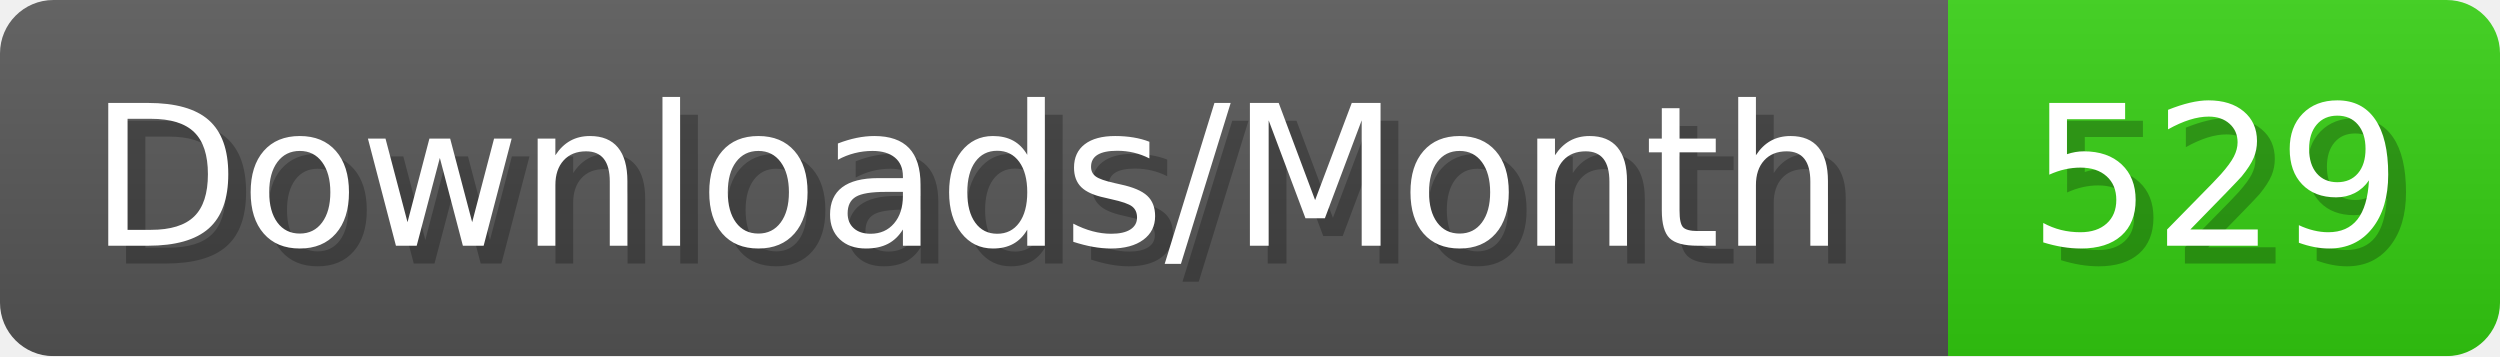
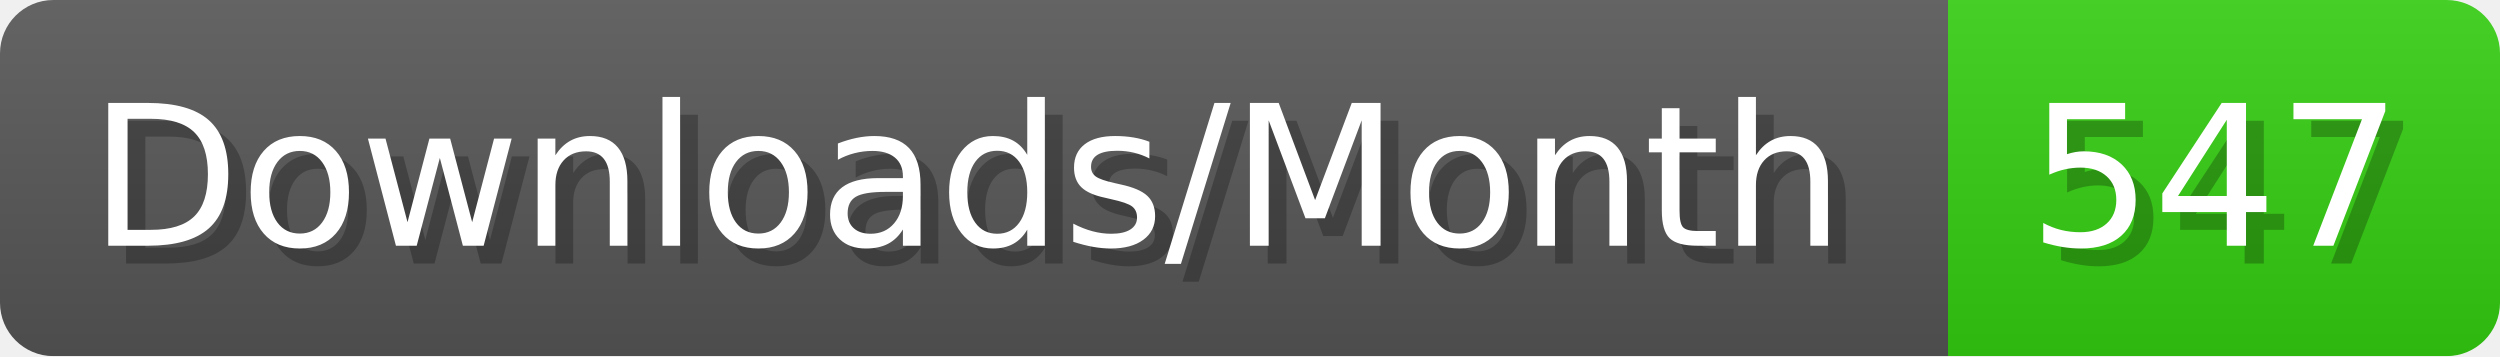
- <svg xmlns="http://www.w3.org/2000/svg" width="140.4" height="20" viewBox="0 0 1404 200" role="img" aria-label="Downloads/Month: 529">
+ <svg xmlns="http://www.w3.org/2000/svg" width="140.4" height="20" viewBox="0 0 1404 200" role="img" aria-label="Downloads/Month: 547">
  <linearGradient id="YlXUI" x2="0" y2="100%">
    <stop offset="0" stop-opacity=".1" stop-color="#EEE" />
    <stop offset="1" stop-opacity=".1" />
  </linearGradient>
  <mask id="JHhop">
    <rect width="1404" height="200" rx="30" fill="#FFF" />
  </mask>
  <g mask="url(#JHhop)">
    <rect width="1094" height="200" fill="#555" />
    <rect width="310" height="200" fill="#3C1" x="1094" />
    <rect width="1404" height="200" fill="url(#YlXUI)" />
  </g>
  <g aria-hidden="true" fill="#fff" text-anchor="start" font-family="Verdana,DejaVu Sans,sans-serif" font-size="110">
    <text x="60" y="148" textLength="994" fill="#000" opacity="0.25">Downloads/Month</text>
    <text x="50" y="138" textLength="994">Downloads/Month</text>
-     <text x="1149" y="148" textLength="210" fill="#000" opacity="0.25">529</text>
-     <text x="1139" y="138" textLength="210">529</text>
+     <text x="1149" y="148" textLength="210" fill="#000" opacity="0.25">547</text>
+     <text x="1139" y="138" textLength="210">547</text>
  </g>
</svg>
